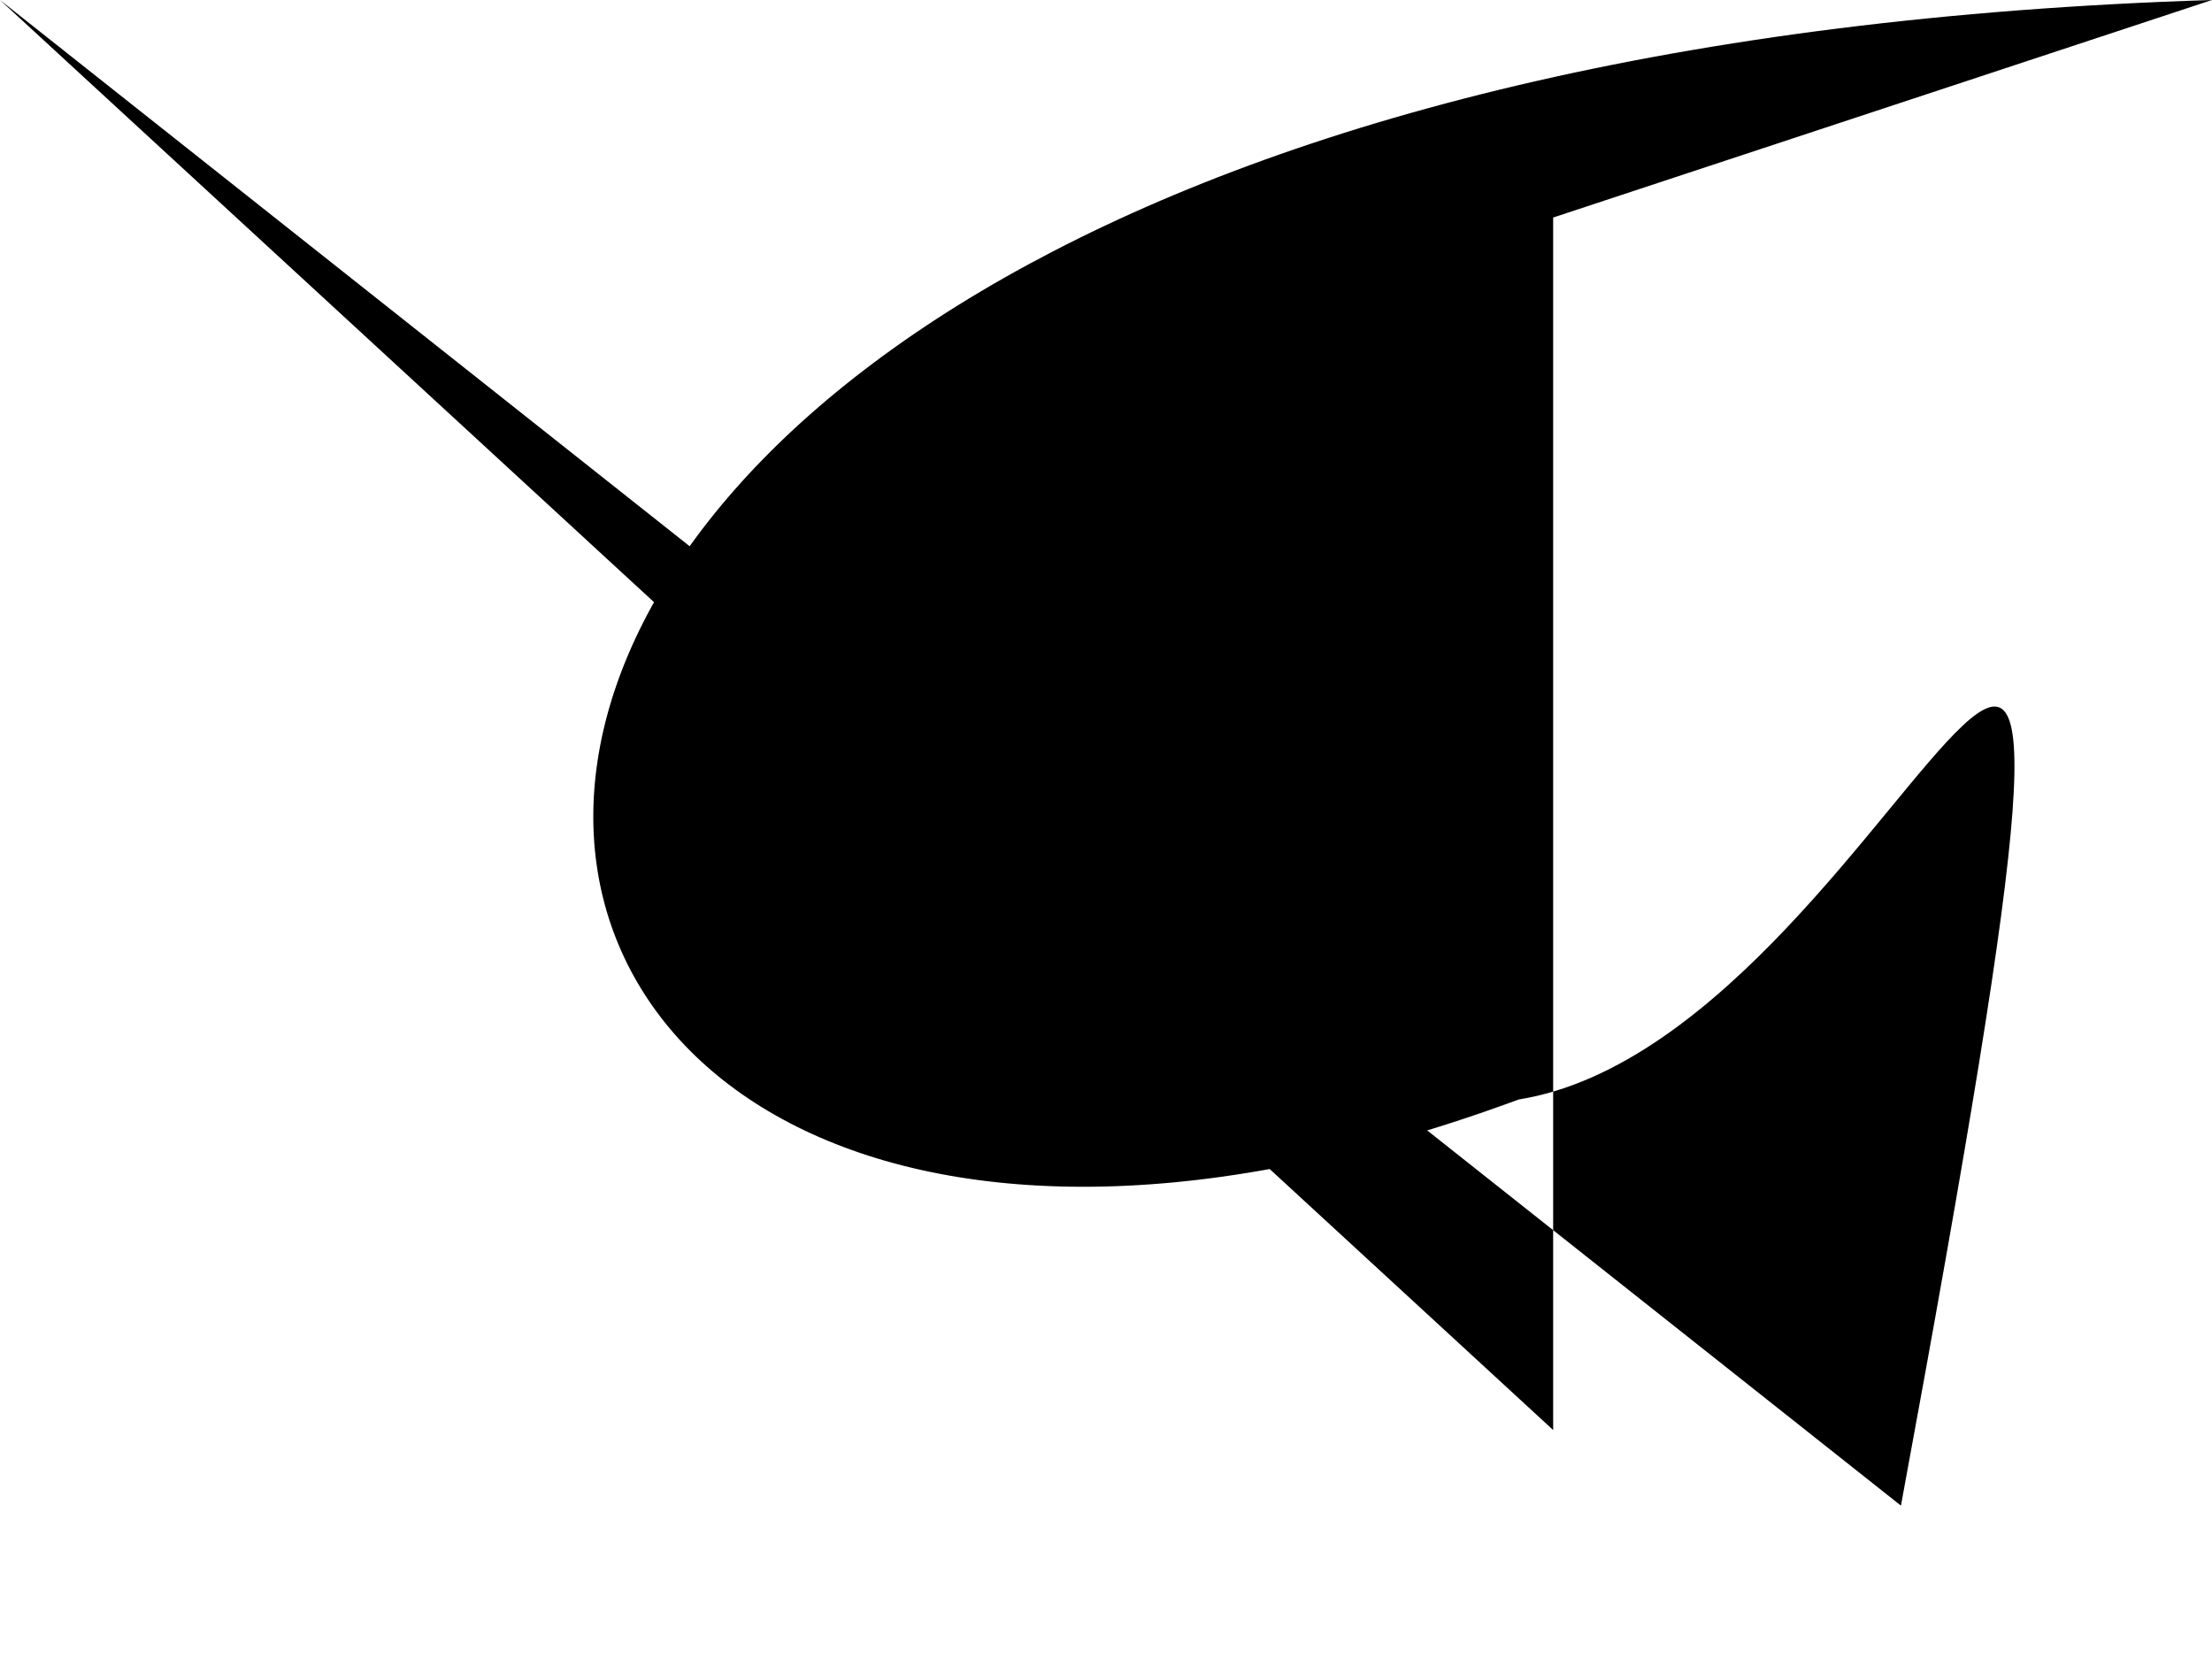
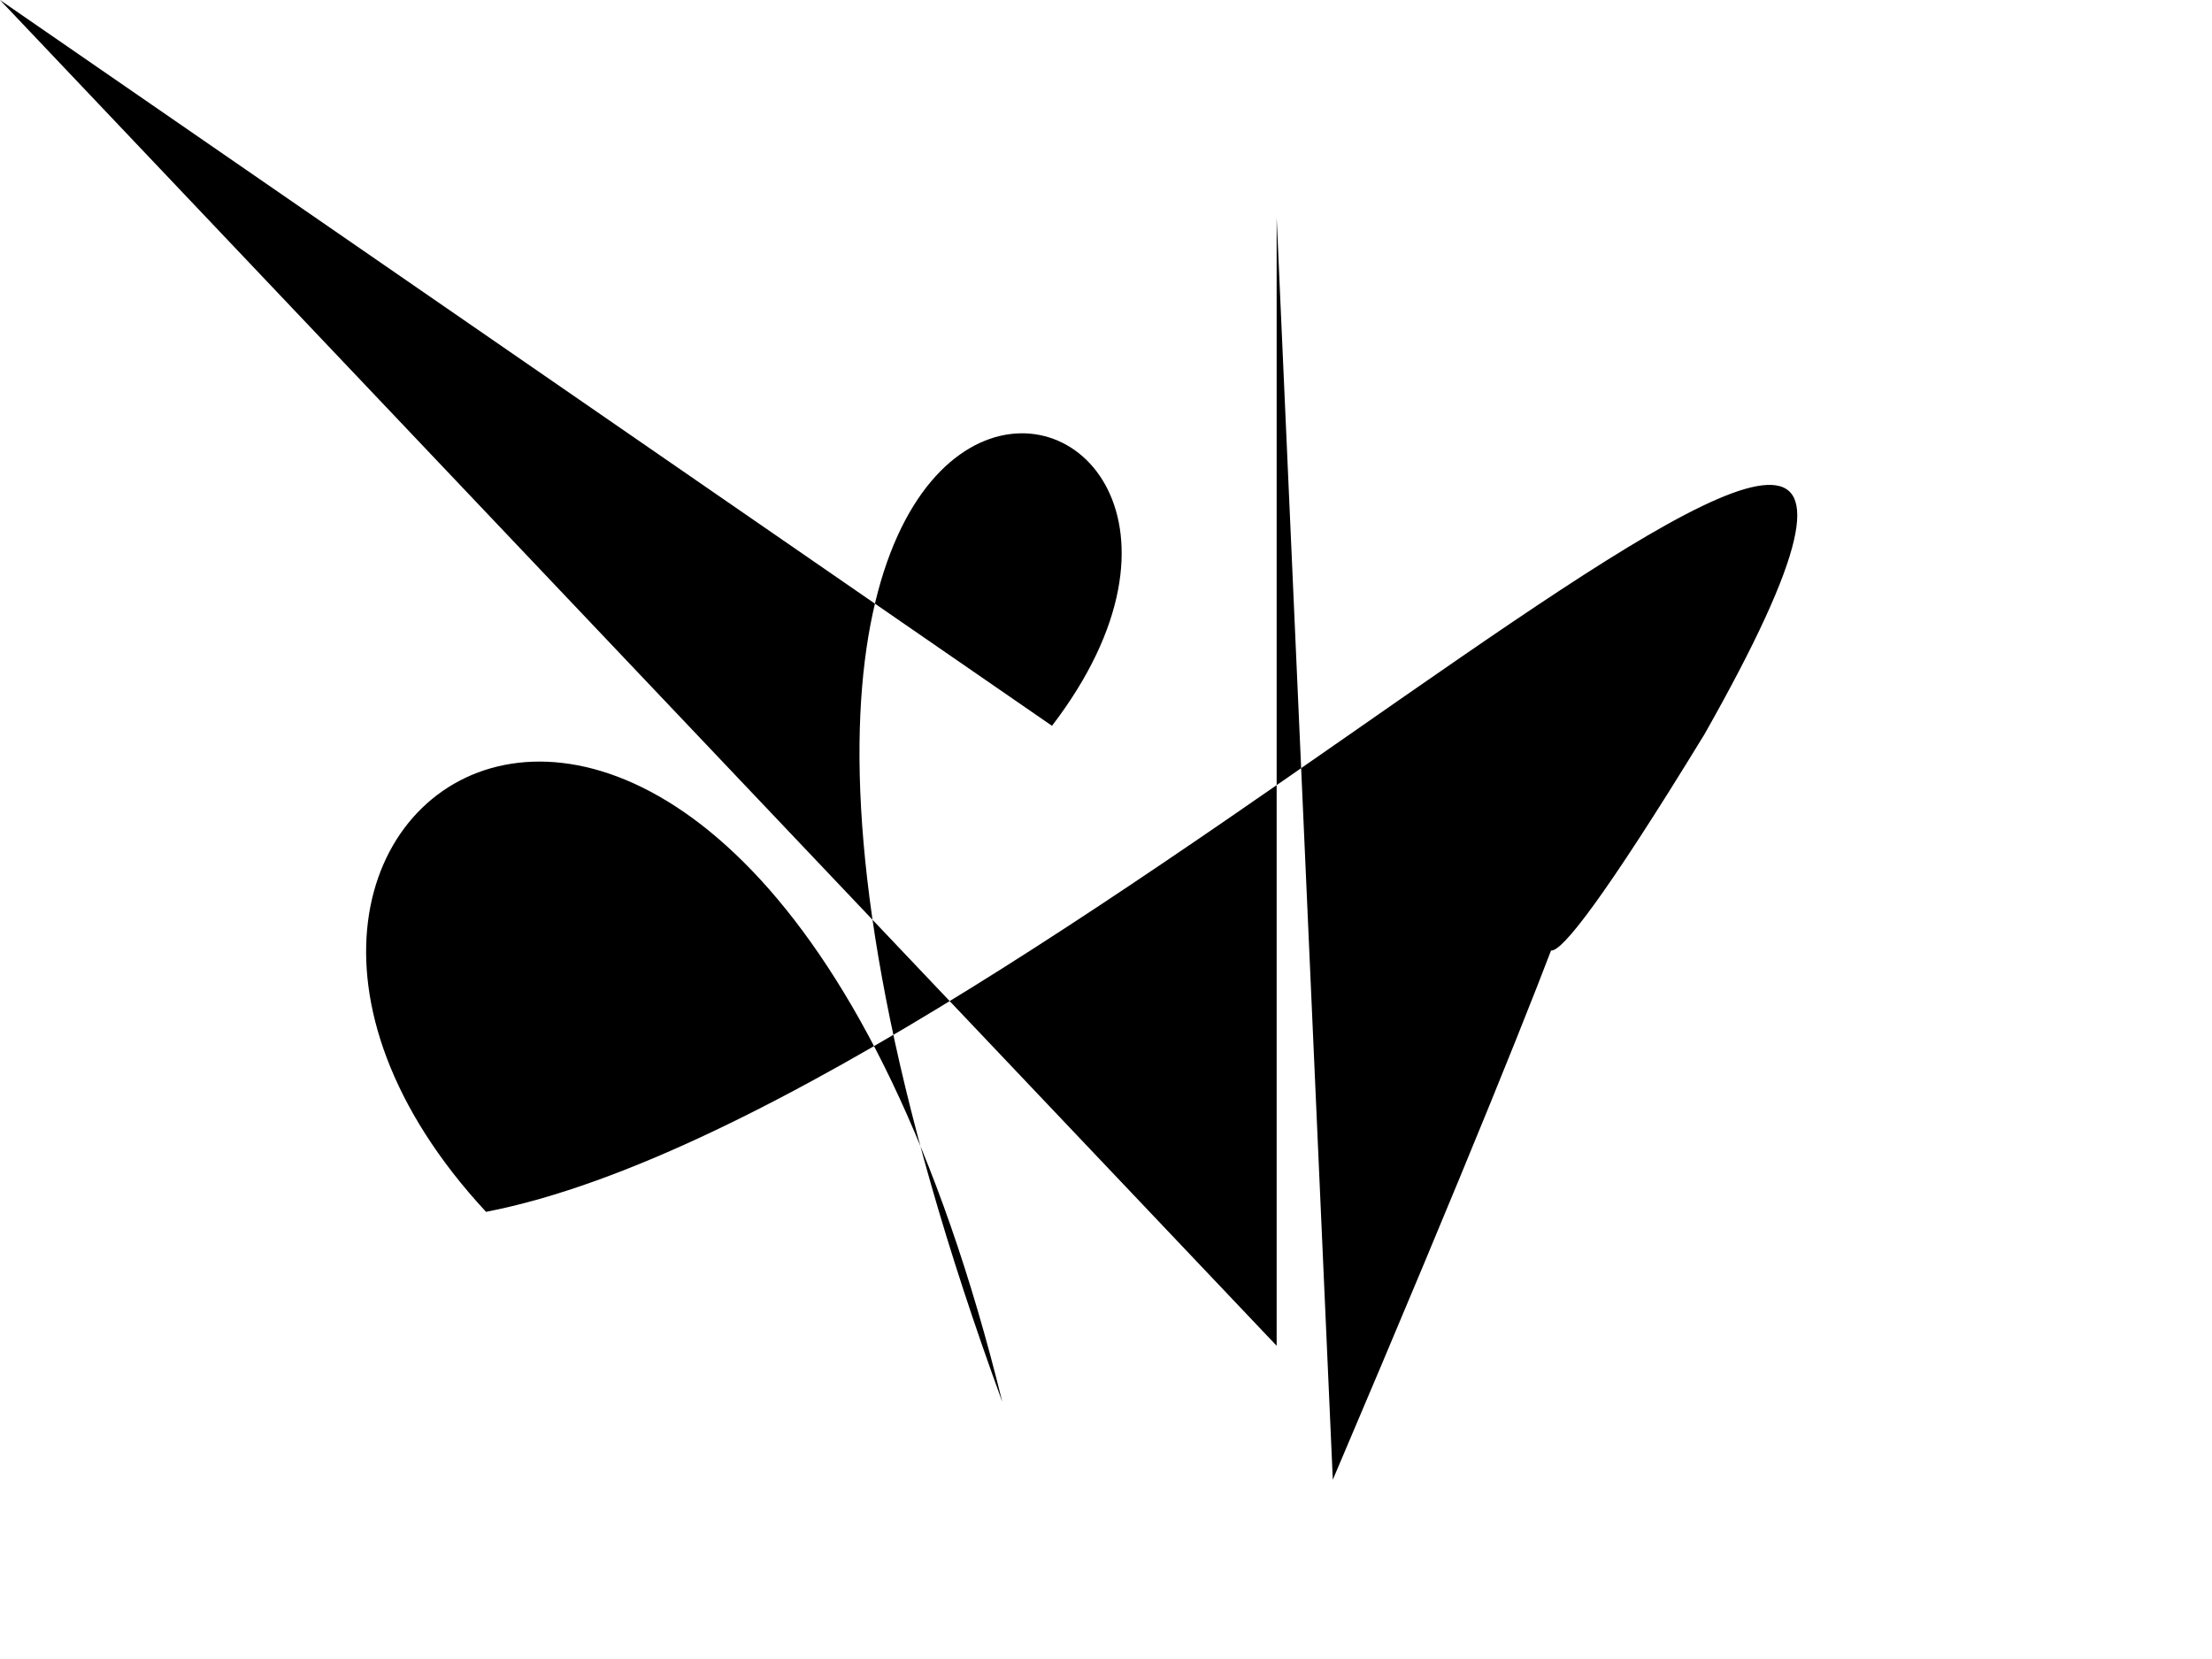
<svg xmlns="http://www.w3.org/2000/svg" baseProfile="tiny" height="768" version="1.2" width="1024">
  <defs />
-   <path d="M 0 0 L 719 662 V 100.7 L 1024 0 C 35 31 130 721 703 509 889 479 1006 15 880 697" />
+   <path d="M 0 0 L 591 623 V 100.7 L 617 685 C 872 86 600 649 789 340 981 1 483 511 225 561 C 46 368 347 173 464 649 253 72 627 153 487 336" />
</svg>
